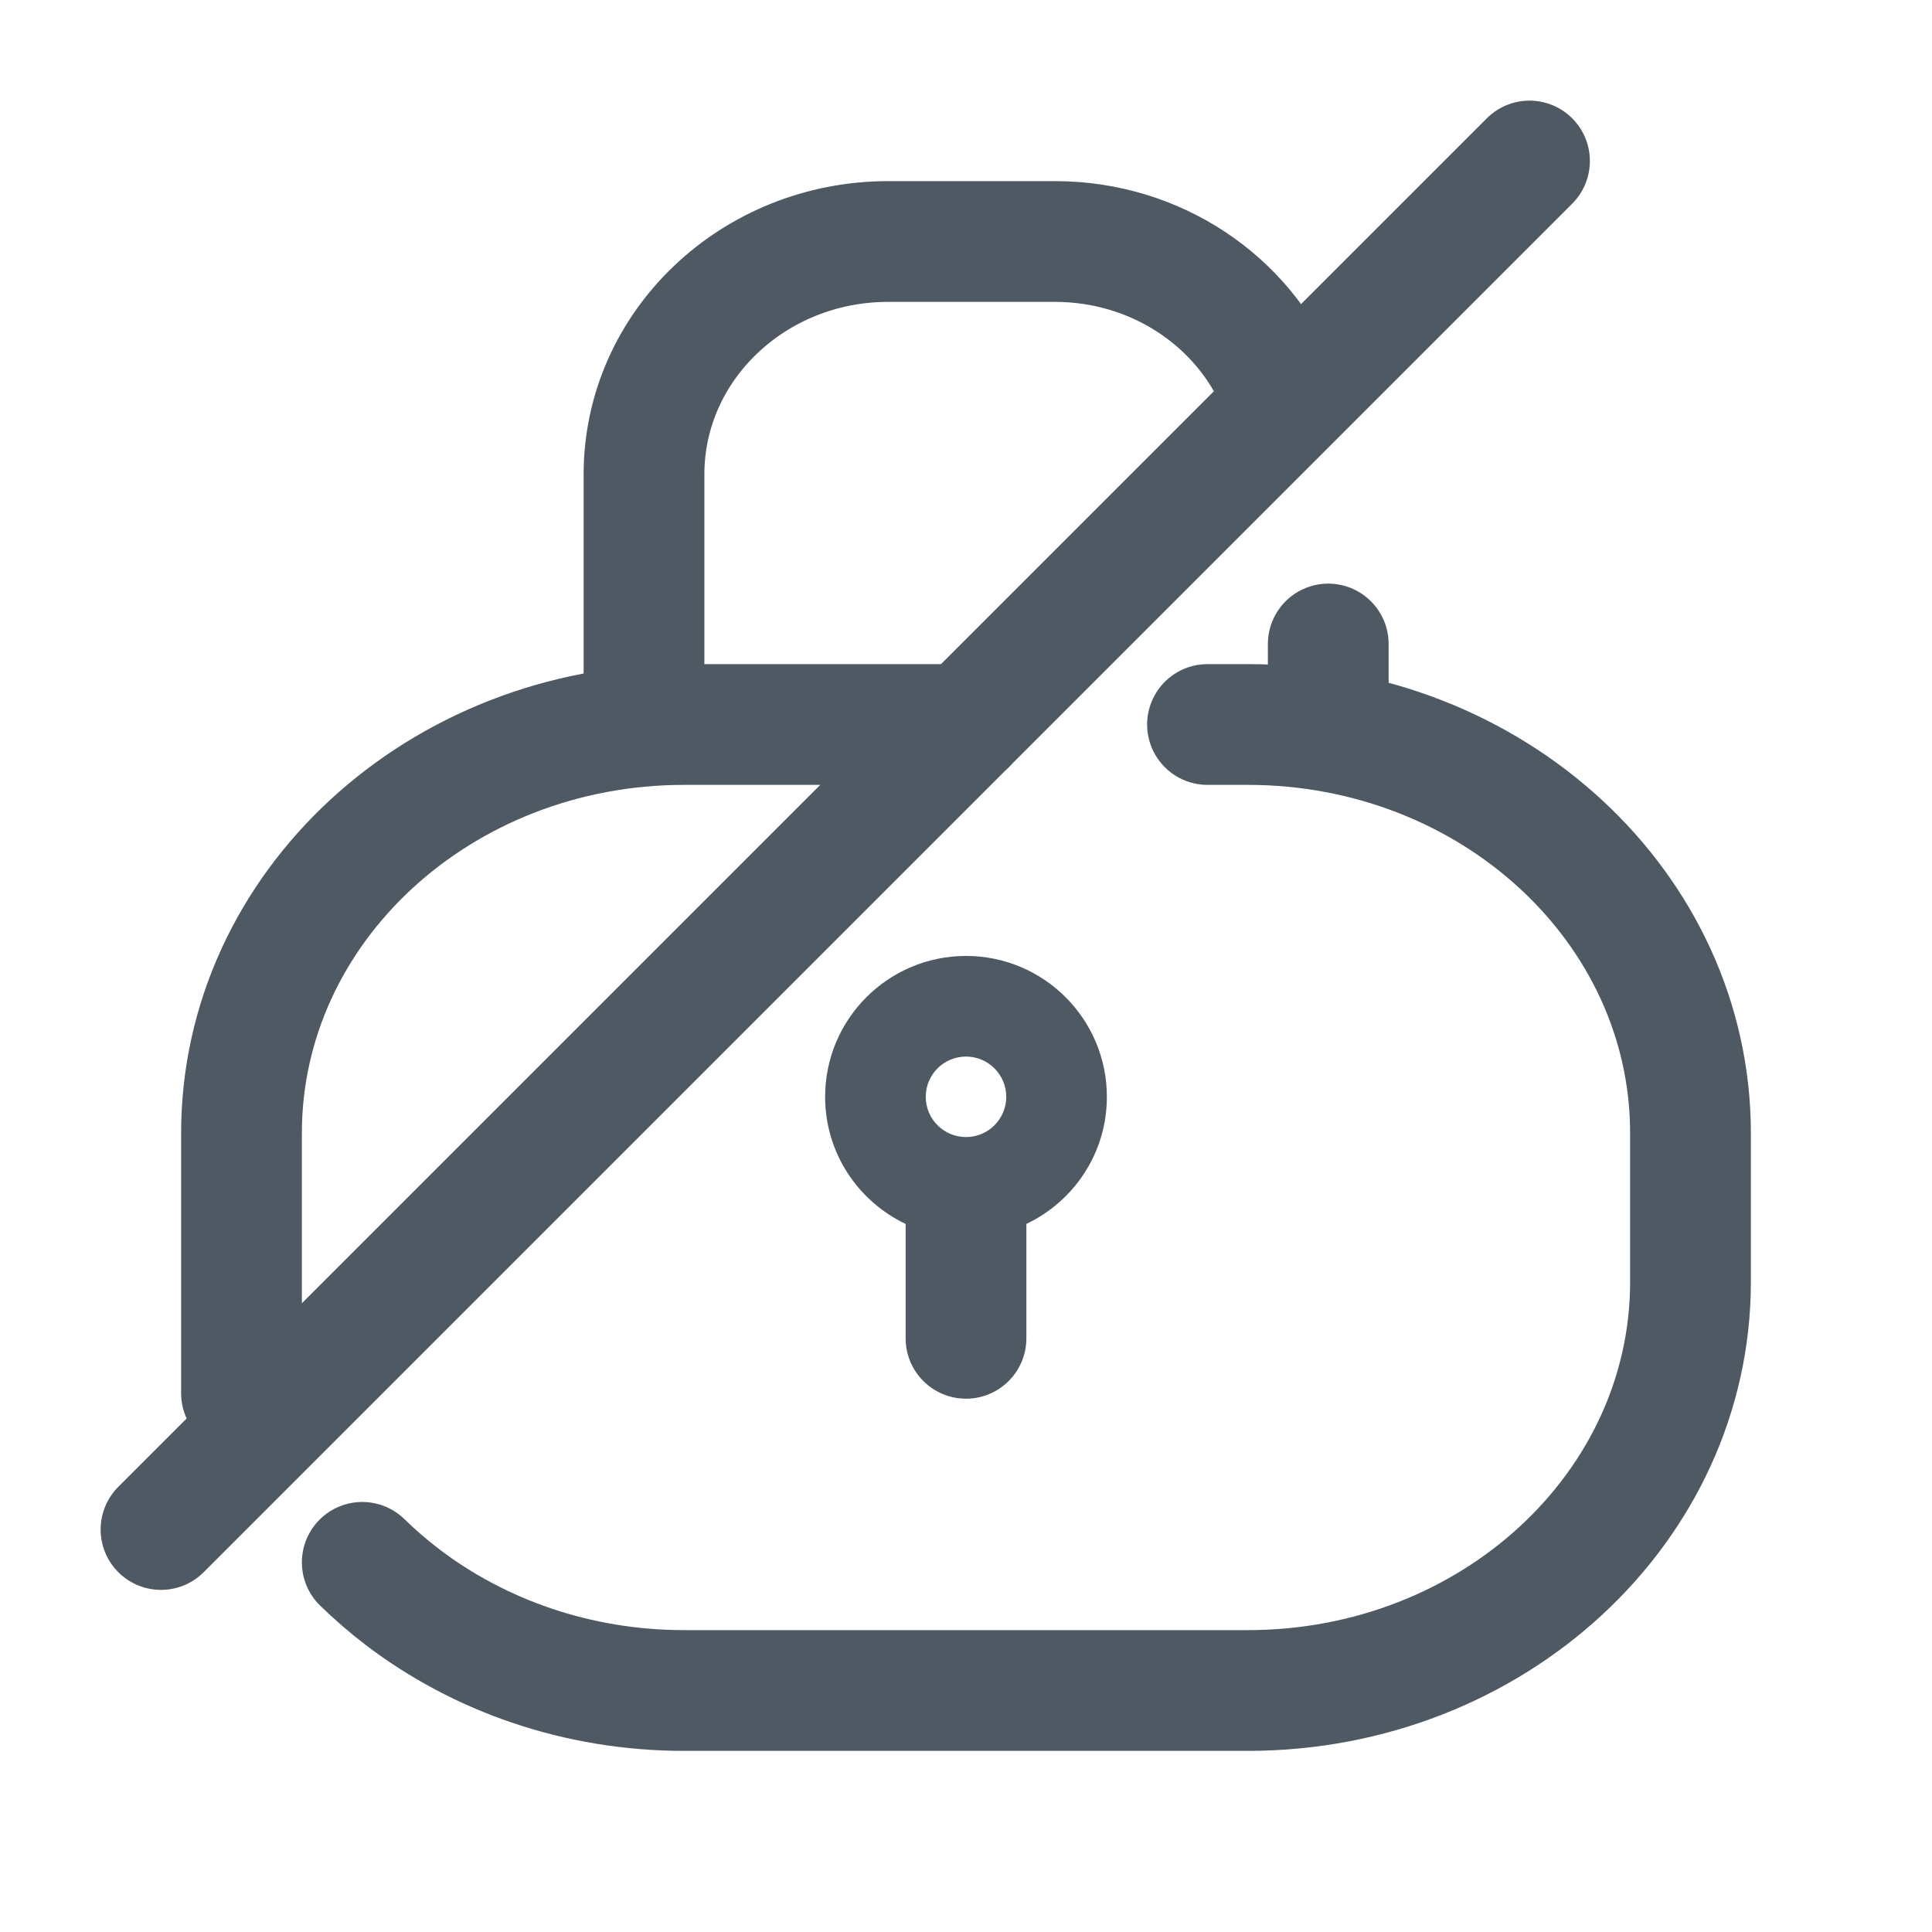
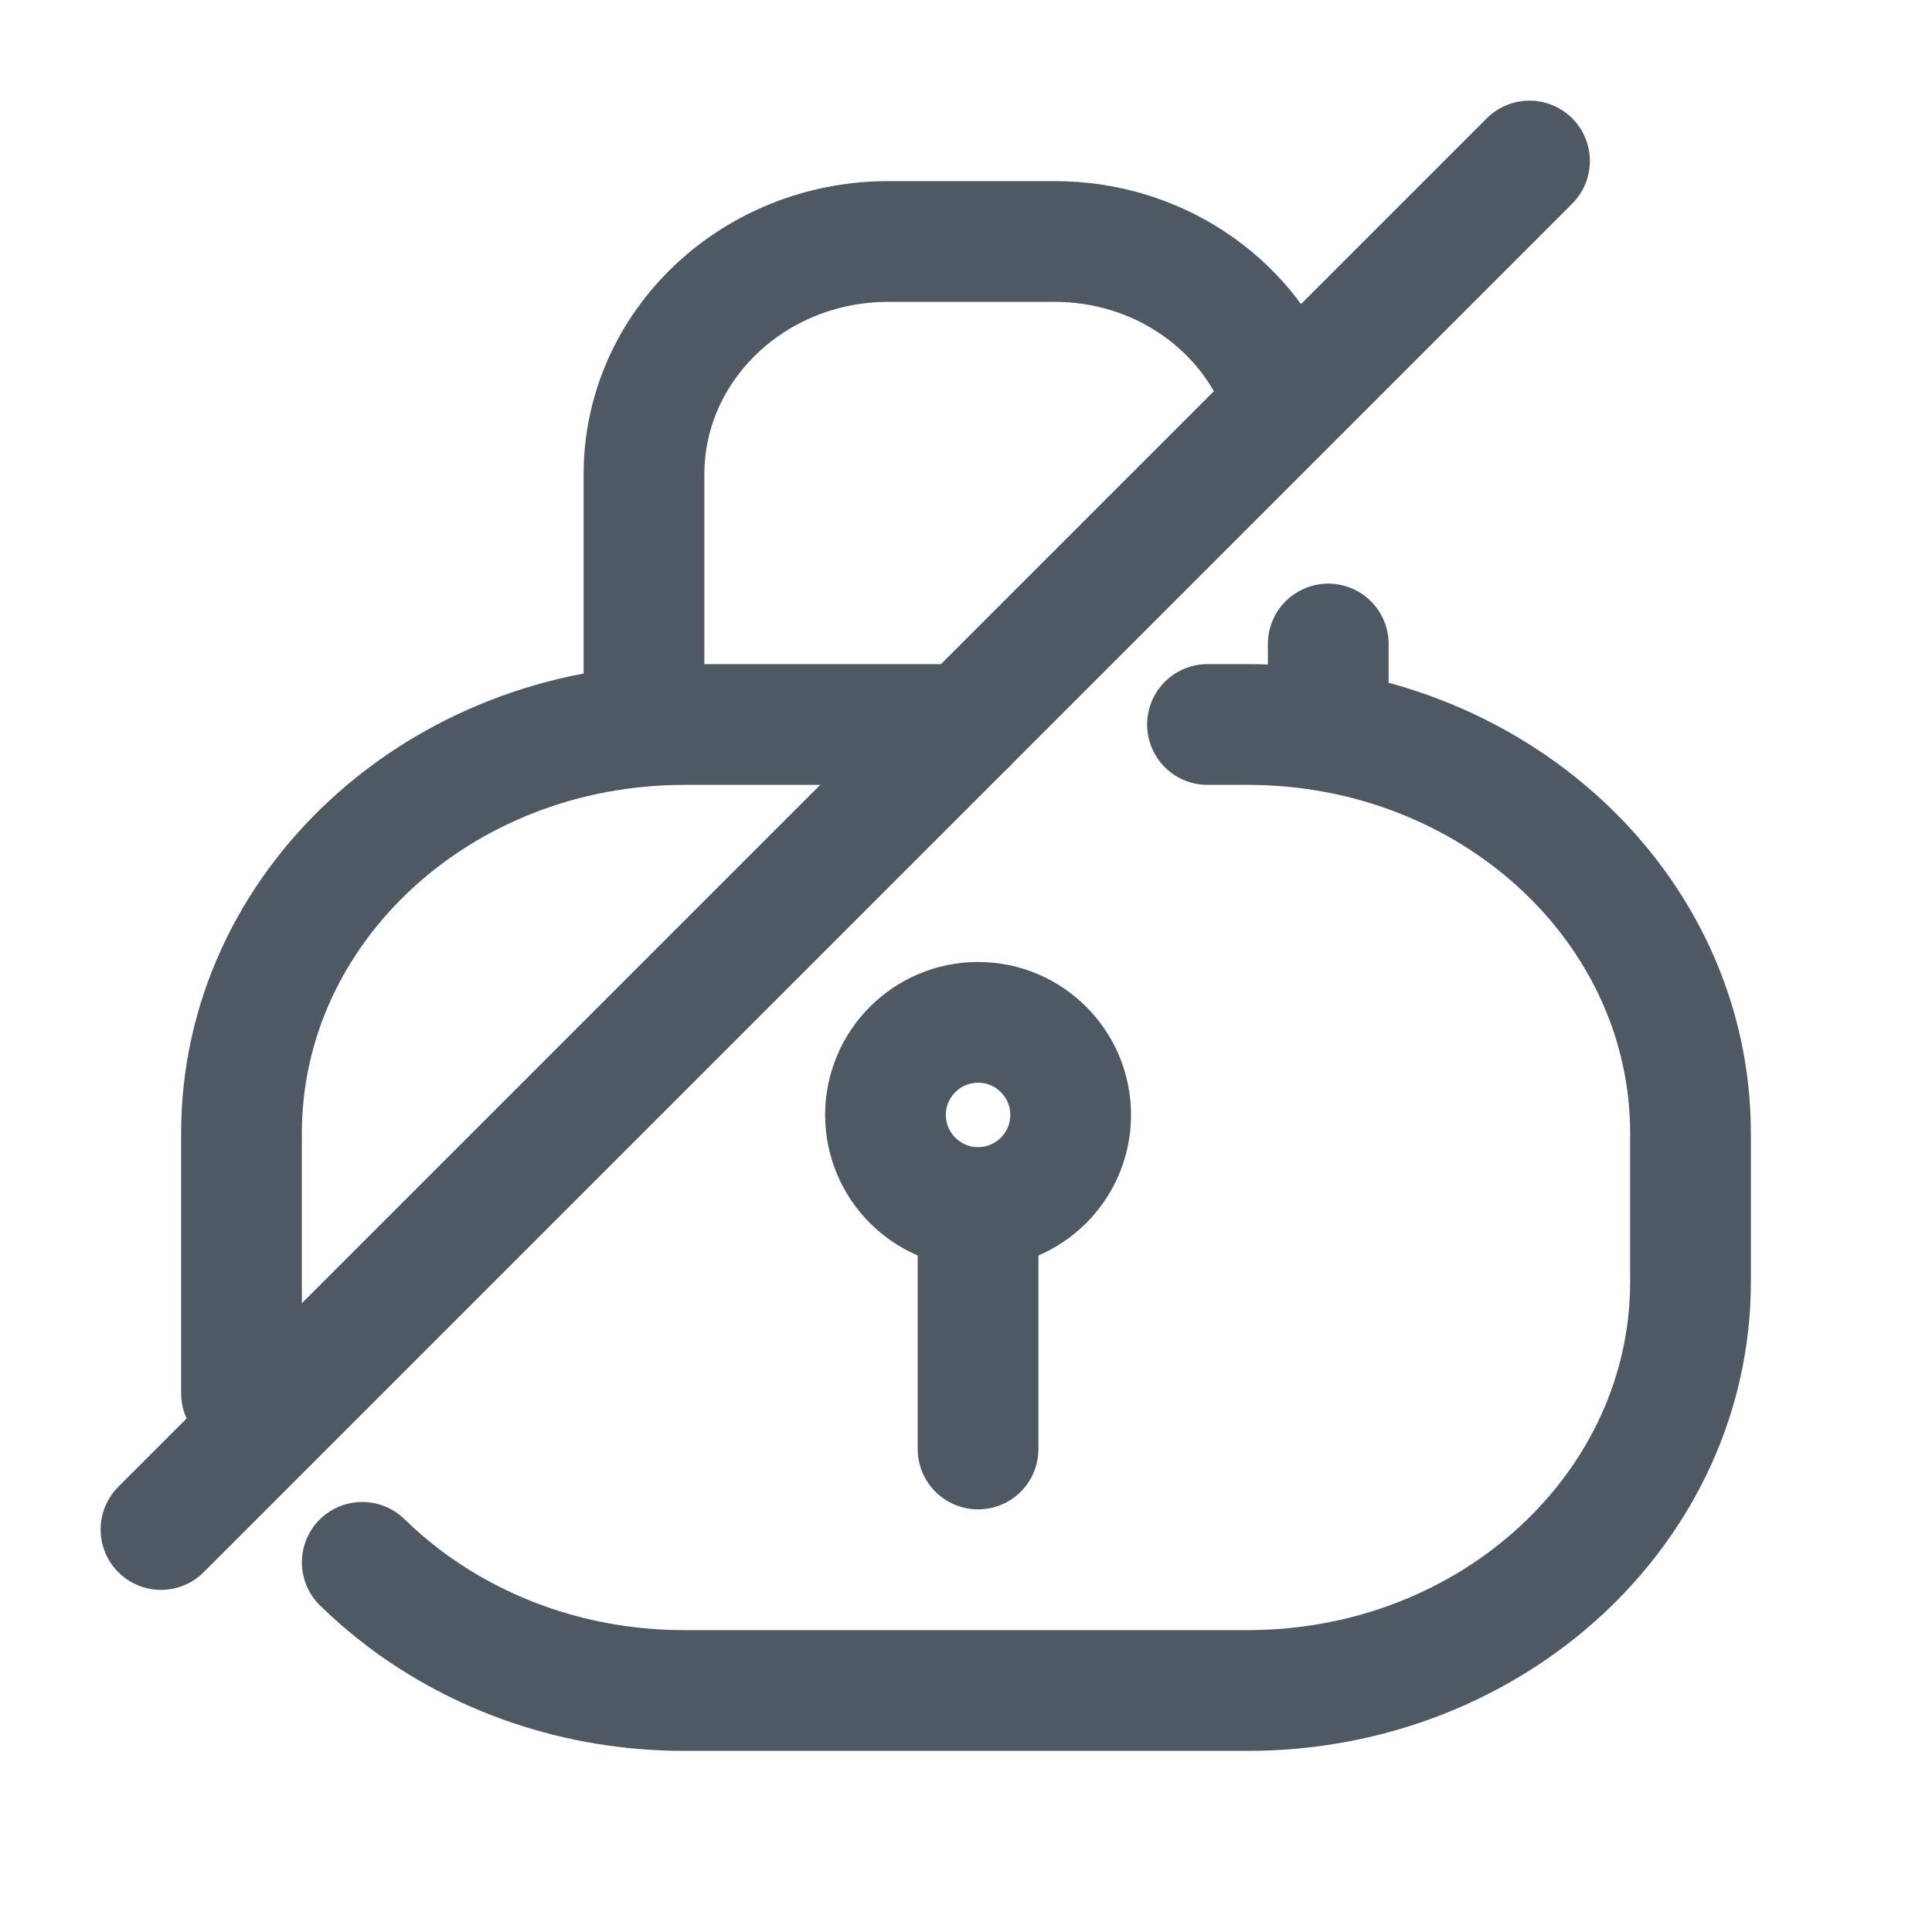
<svg xmlns="http://www.w3.org/2000/svg" width="24" height="24" viewBox="0 0 24 24" fill="none">
  <path d="M3 17.308V14.077C3 11.273 5.462 9 8.5 9H12M4.5 19.408C4.657 19.561 4.824 19.705 5 19.84C5.951 20.564 7.17 21 8.5 21H15.5C18.538 21 21 18.727 21 15.923V14.077C21 11.273 18.538 9 15.5 9H15" stroke="#4E5964" stroke-width="1.5" stroke-linecap="round" />
  <path d="M16.5 9V8" stroke="#4E5964" stroke-width="1.5" stroke-linecap="round" />
-   <path fill-rule="evenodd" clip-rule="evenodd" d="M12 11.875C12.966 11.875 13.75 12.659 13.75 13.625C13.75 14.323 13.341 14.923 12.75 15.204V16.625C12.75 17.039 12.414 17.375 12 17.375C11.586 17.375 11.25 17.039 11.25 16.625V15.204C10.659 14.923 10.25 14.323 10.25 13.625C10.25 12.659 11.034 11.875 12 11.875ZM12 13.125C11.724 13.125 11.5 13.349 11.5 13.625C11.5 13.901 11.724 14.125 12 14.125C12.276 14.125 12.5 13.901 12.5 13.625C12.5 13.349 12.276 13.125 12 13.125Z" fill="#4E5964" />
  <path d="M19 2L2 19" stroke="#4E5964" stroke-width="1.5" stroke-linecap="round" stroke-linejoin="round" />
  <path d="M8 9V5.893C8 4.295 9.359 3 11.035 3H13.104C14.369 3 15.45 3.749 15.886 4.806M15.886 4.806C15.931 4.915 15.969 5.028 16 5.143L15.886 4.806Z" stroke="#4E5964" stroke-width="1.5" stroke-linecap="round" />
+   <path d="M13.3 13.85C13.3 14.485 12.785 15 12.15 15C11.515 15 11 14.485 11 13.85C11 13.215 11.515 12.7 12.15 12.7C12.785 12.7 13.3 13.215 13.3 13.85Z" stroke="#4E5964" stroke-width="1.5" />
+   <path d="M12.15 18V15.5" stroke="#4E5964" stroke-width="1.5" stroke-linecap="round" />
</svg>
